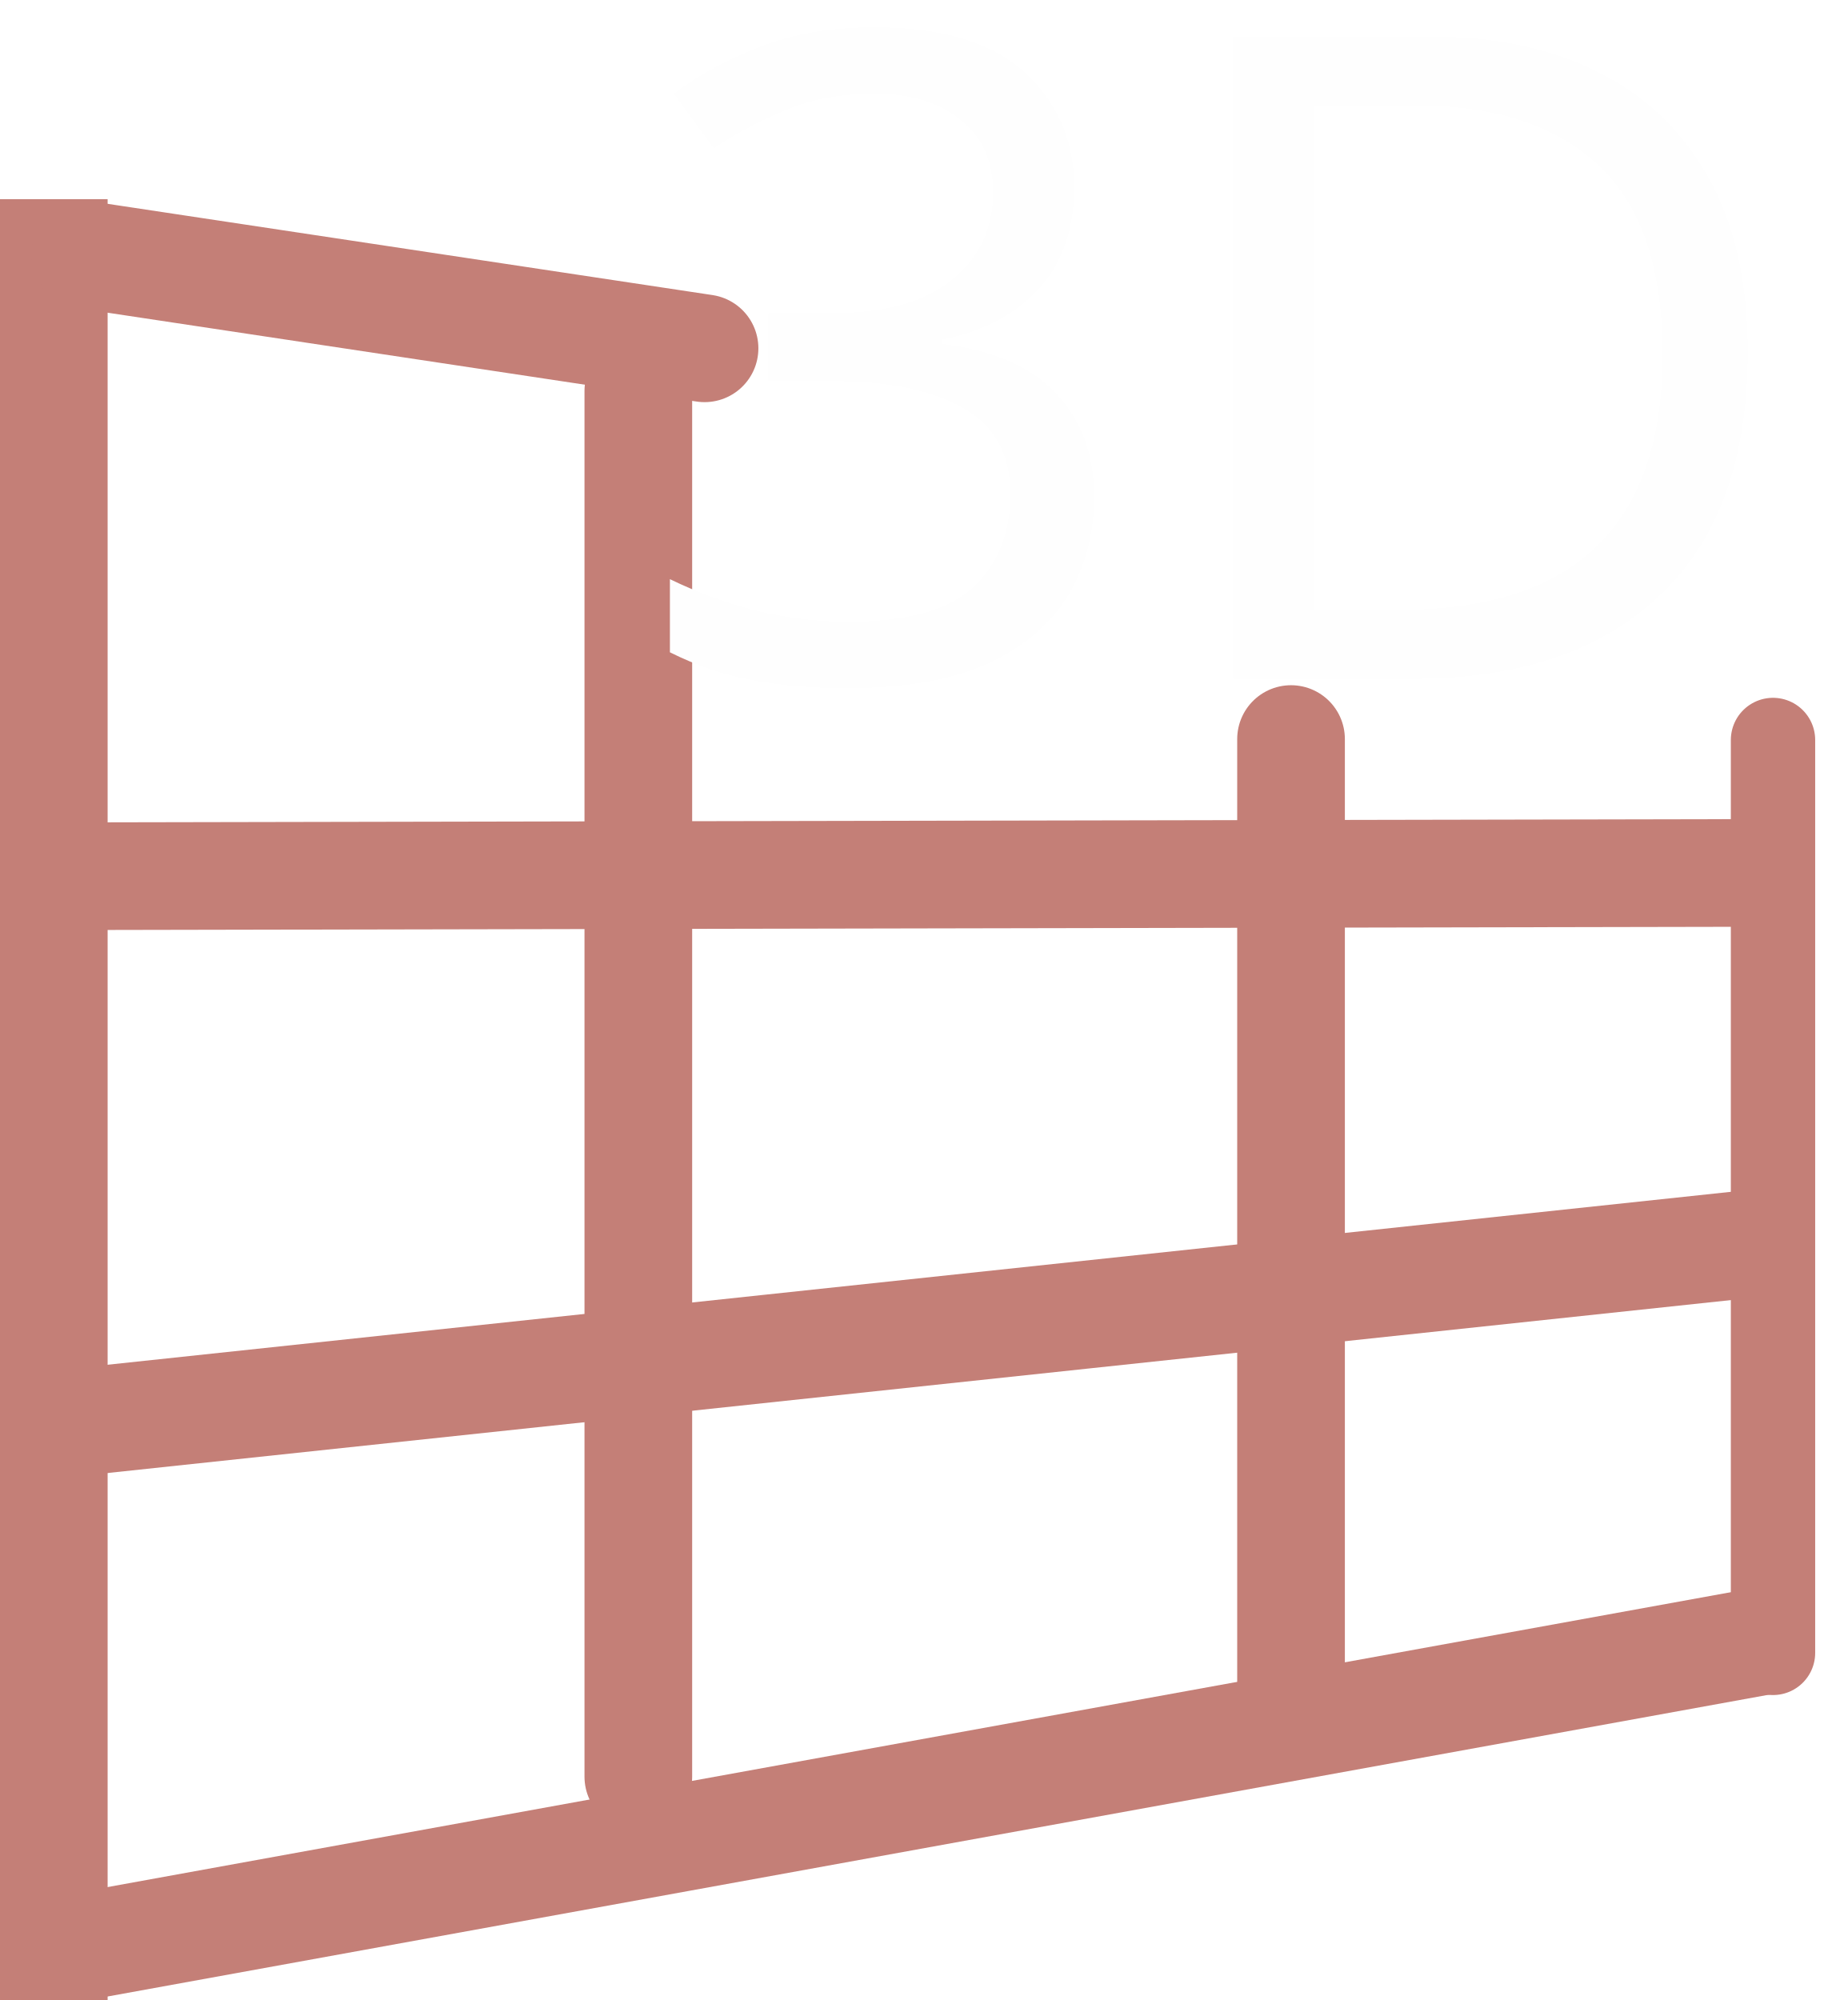
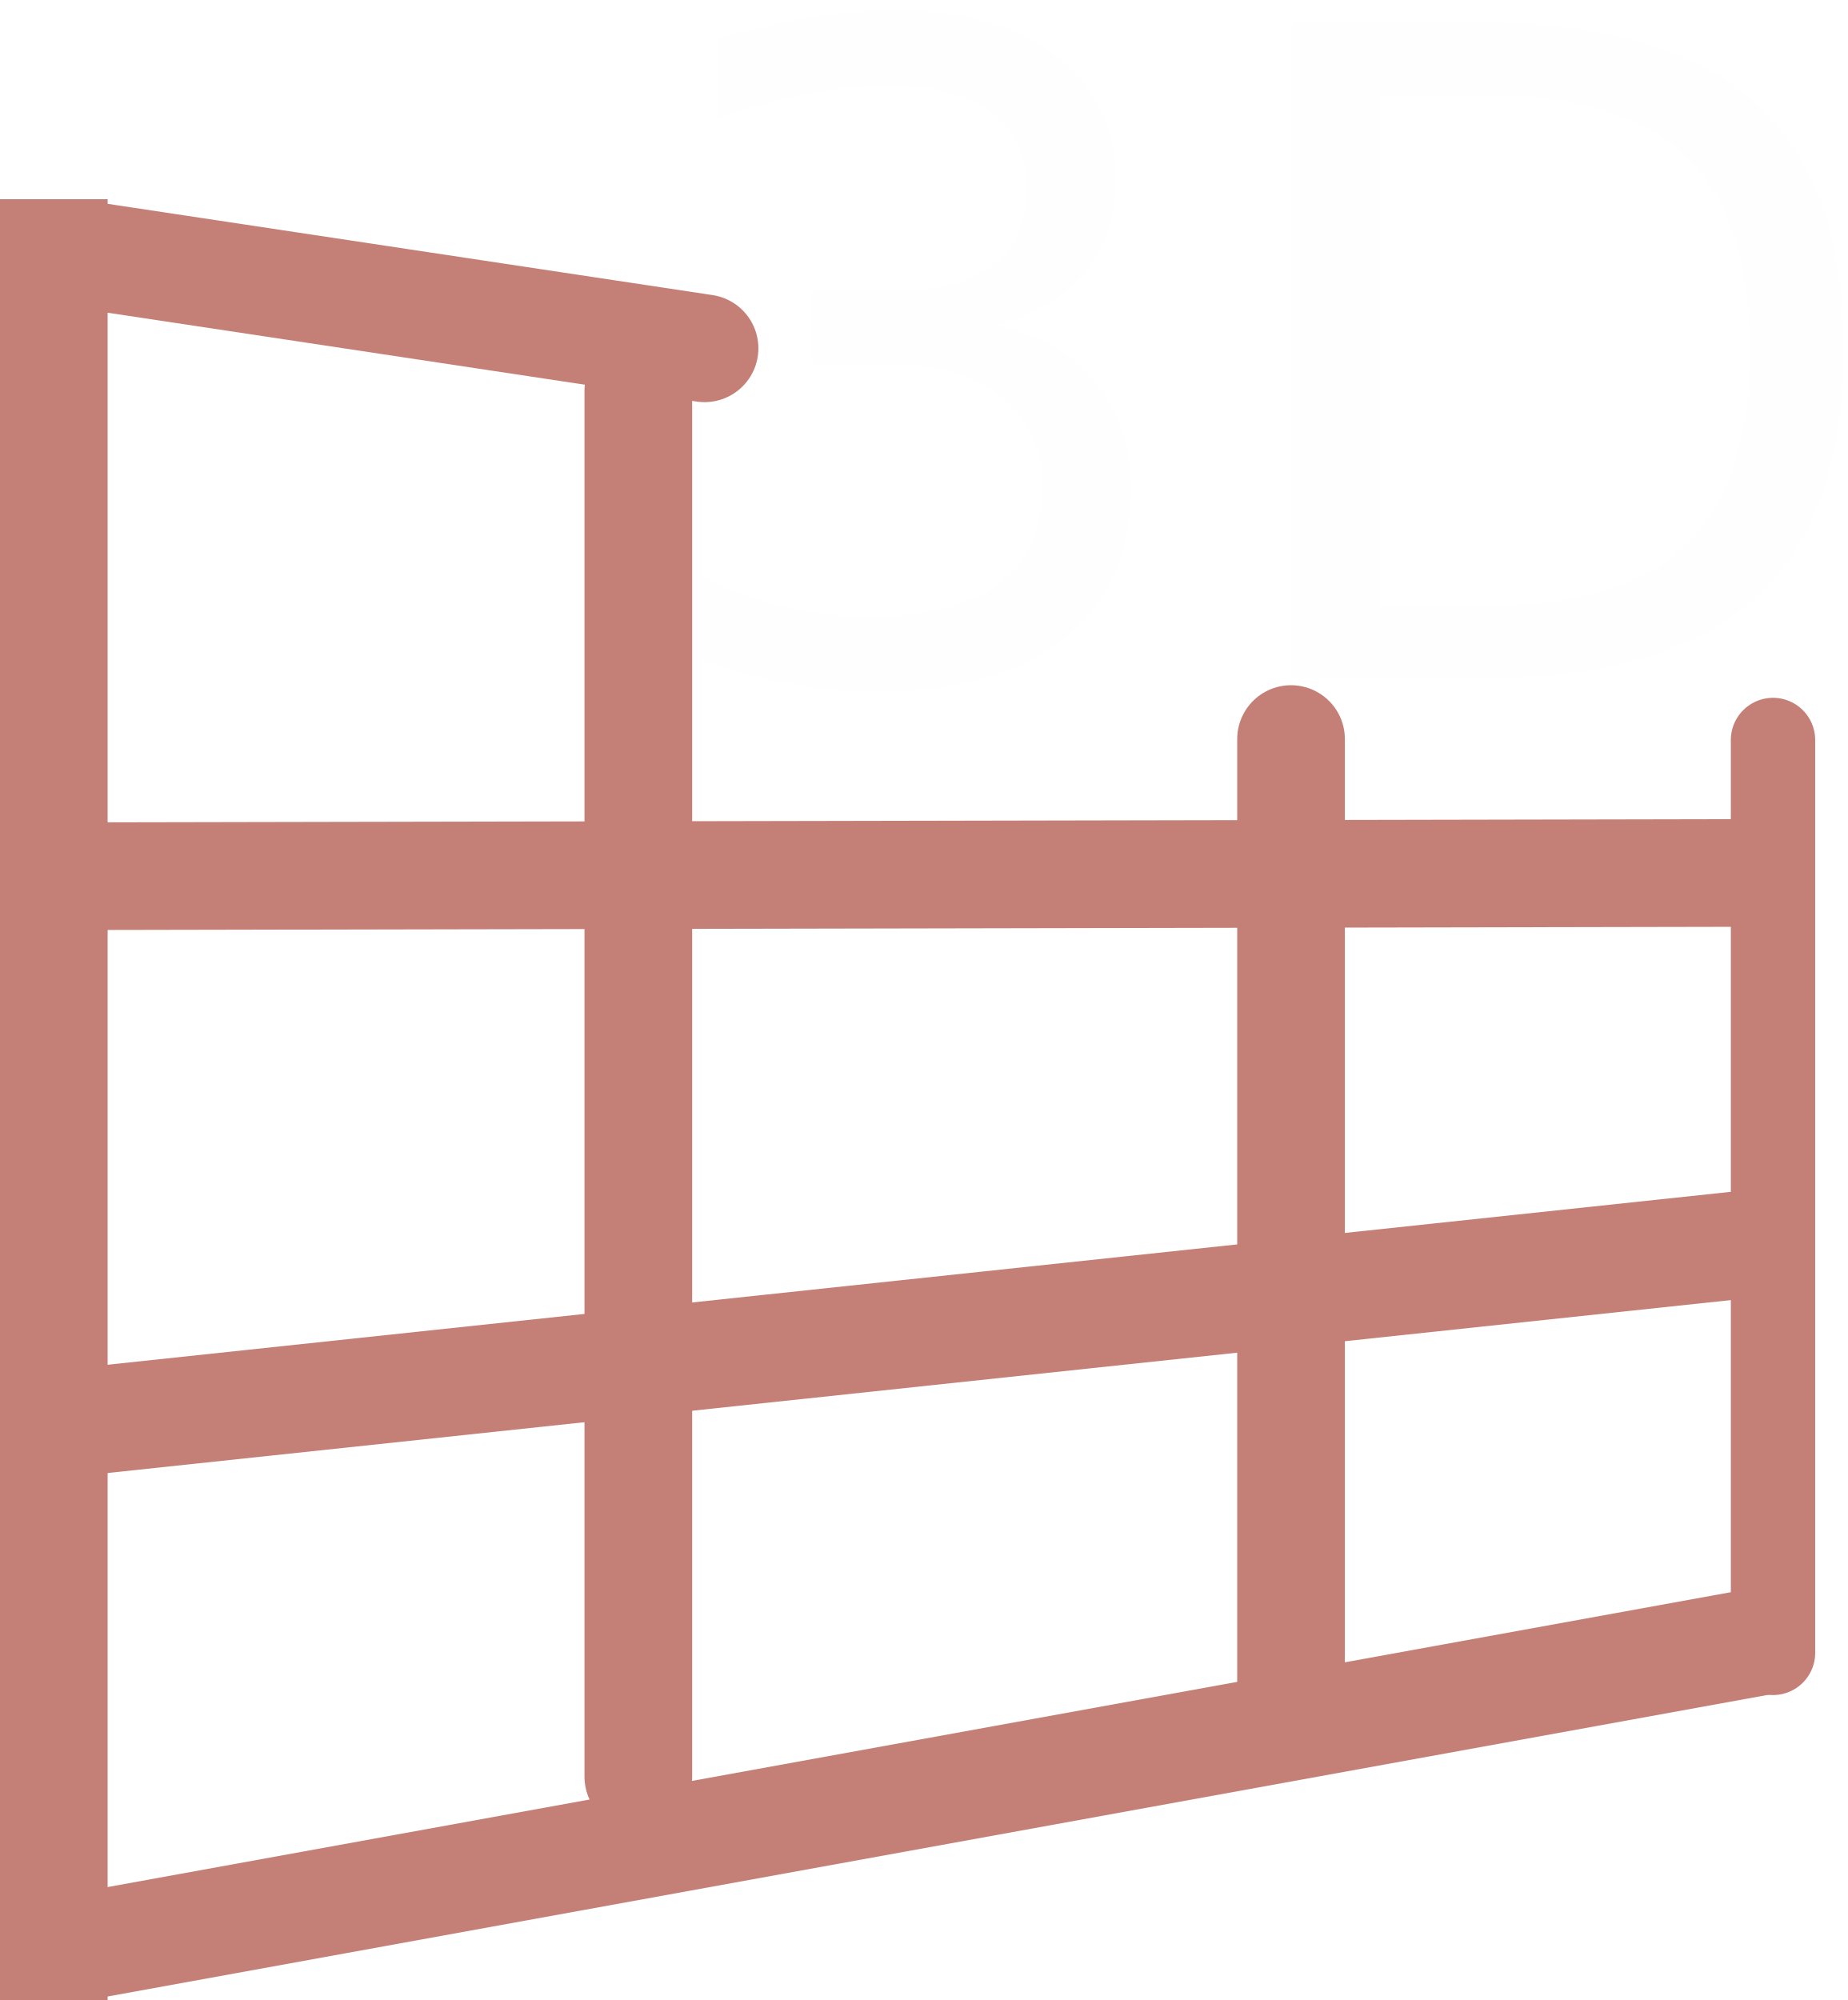
<svg xmlns="http://www.w3.org/2000/svg" xmlns:xlink="http://www.w3.org/1999/xlink" width="21.708mm" height="23.499mm" viewBox="0 0 21.708 23.499" version="1.1" id="svg5" xml:space="preserve">
  <defs id="defs2">
    <linearGradient id="linearGradient17422">
      <stop style="stop-color:#c47f77;stop-opacity:1;" offset="0" id="stop17418" />
      <stop style="stop-color:#c47f77;stop-opacity:0;" offset="1" id="stop17420" />
    </linearGradient>
    <linearGradient xlink:href="#linearGradient17422" id="linearGradient17424" x1="15.675" y1="8.475" x2="27.318" y2="8.475" gradientUnits="userSpaceOnUse" />
  </defs>
  <g id="layer1" transform="translate(-18.35498,-9.247538)">
    <path style="fill:none;stroke:#c47f77;stroke-width:1.265;stroke-linecap:butt;stroke-linejoin:miter;stroke-dasharray:none;stroke-opacity:1" d="M 18.987,11.588 V 32.747" id="path17426" />
    <path style="fill:none;stroke:#c47f77;stroke-width:1.265;stroke-linecap:butt;stroke-linejoin:miter;stroke-dasharray:none;stroke-opacity:1" d="M 39.226,23.83 19.287,25.954" id="path17426-3" />
    <path style="fill:none;stroke:#c47f77;stroke-width:1.265;stroke-linecap:butt;stroke-linejoin:miter;stroke-dasharray:none;stroke-opacity:1" d="m 39.049,19.504 -20.136,0.039" id="path17426-3-0" />
    <path style="fill:none;stroke:#c47f77;stroke-width:1.265;stroke-linecap:round;stroke-linejoin:miter;stroke-dasharray:none;stroke-opacity:1" d="M 25.855,13.841 V 30.123" id="path17426-1" />
    <path style="fill:none;stroke:#c47f77;stroke-width:1.265;stroke-linecap:round;stroke-linejoin:miter;stroke-dasharray:none;stroke-opacity:1" d="m 33.524,17.931 v 11.326" id="path17426-1-0" />
    <path style="fill:none;stroke:#c47f77;stroke-width:1.265;stroke-linecap:butt;stroke-linejoin:miter;stroke-dasharray:none;stroke-opacity:1" d="m 19.501,32.084 19.784,-3.594" id="path17426-9" />
    <path style="fill:none;stroke:#c47f77;stroke-width:1.265;stroke-linecap:round;stroke-linejoin:miter;stroke-dasharray:none;stroke-opacity:1" d="m 19.361,12.243 7.272,1.097" id="path17426-9-8" />
    <path style="fill:none;stroke:#c47f77;stroke-width:0.991;stroke-linecap:round;stroke-linejoin:miter;stroke-dasharray:none;stroke-opacity:1" d="M 39.187,17.942 V 28.668" id="path17426-5" />
  </g>
-   <text xml:space="preserve" style="font-size:10.583px;line-height:1.25;font-family:'Blender Mono I18n';-inkscape-font-specification:'Blender Mono I18n';fill:#fefefe;fill-opacity:1;stroke:none;stroke-width:0.265;stroke-opacity:1" x="7.402" y="7.977" id="text17343">
-     <tspan id="tspan17341" style="fill:#fefefe;fill-opacity:1;stroke:none;stroke-width:0.265;stroke-opacity:1" x="7.402" y="7.977">3D</tspan>
-   </text>
+   <g aria-label="3D" id="text17343" style="font-size:10.583px;line-height:1.25;font-family:'Blender Mono I18n';-inkscape-font-specification:'Blender Mono I18n';fill:#fefefe;stroke-width:0.265">
+     <path d="m 11.696,3.817 q 0.749,0.16 1.168,0.667 0.424,0.506 0.424,1.251 0,1.142 -0.785,1.767 -0.785,0.625 -2.232,0.625 -0.486,0 -1.003,-0.098 Q 8.756,7.935 8.208,7.744 V 6.736 q 0.434,0.253 0.951,0.382 0.517,0.129 1.08,0.129 0.982,0 1.493,-0.388 0.517,-0.388 0.517,-1.127 0,-0.682 -0.481,-1.065 -0.475,-0.388 -1.328,-0.388 H 9.541 V 3.424 h 0.941 q 0.77,0 1.178,-0.305 0.408,-0.31 0.408,-0.889 0,-0.594 -0.424,-0.91 -0.419,-0.32 -1.204,-0.32 -0.429,0 -0.92,0.093 -0.491,0.093 -1.08,0.289 V 0.452 q 0.594,-0.165 1.111,-0.248 0.522,-0.083 0.982,-0.083 1.189,0 1.881,0.543 0.692,0.537 0.692,1.457 0,0.641 -0.367,1.085 -0.367,0.439 -1.044,0.61 z" id="path12405" />
+     <path d="m 16.218,1.119 v 6 h 1.261 q 1.597,0 2.336,-0.723 0.744,-0.723 0.744,-2.284 0,-1.55 -0.744,-2.269 Q 19.076,1.119 17.479,1.119 Z M 15.174,0.261 h 2.145 q 2.243,0 3.292,0.935 1.049,0.93 1.049,2.915 0,1.995 -1.054,2.93 -1.054,0.935 -3.287,0.935 h -2.145 z" id="path12407" />
+   </g>
</svg>
